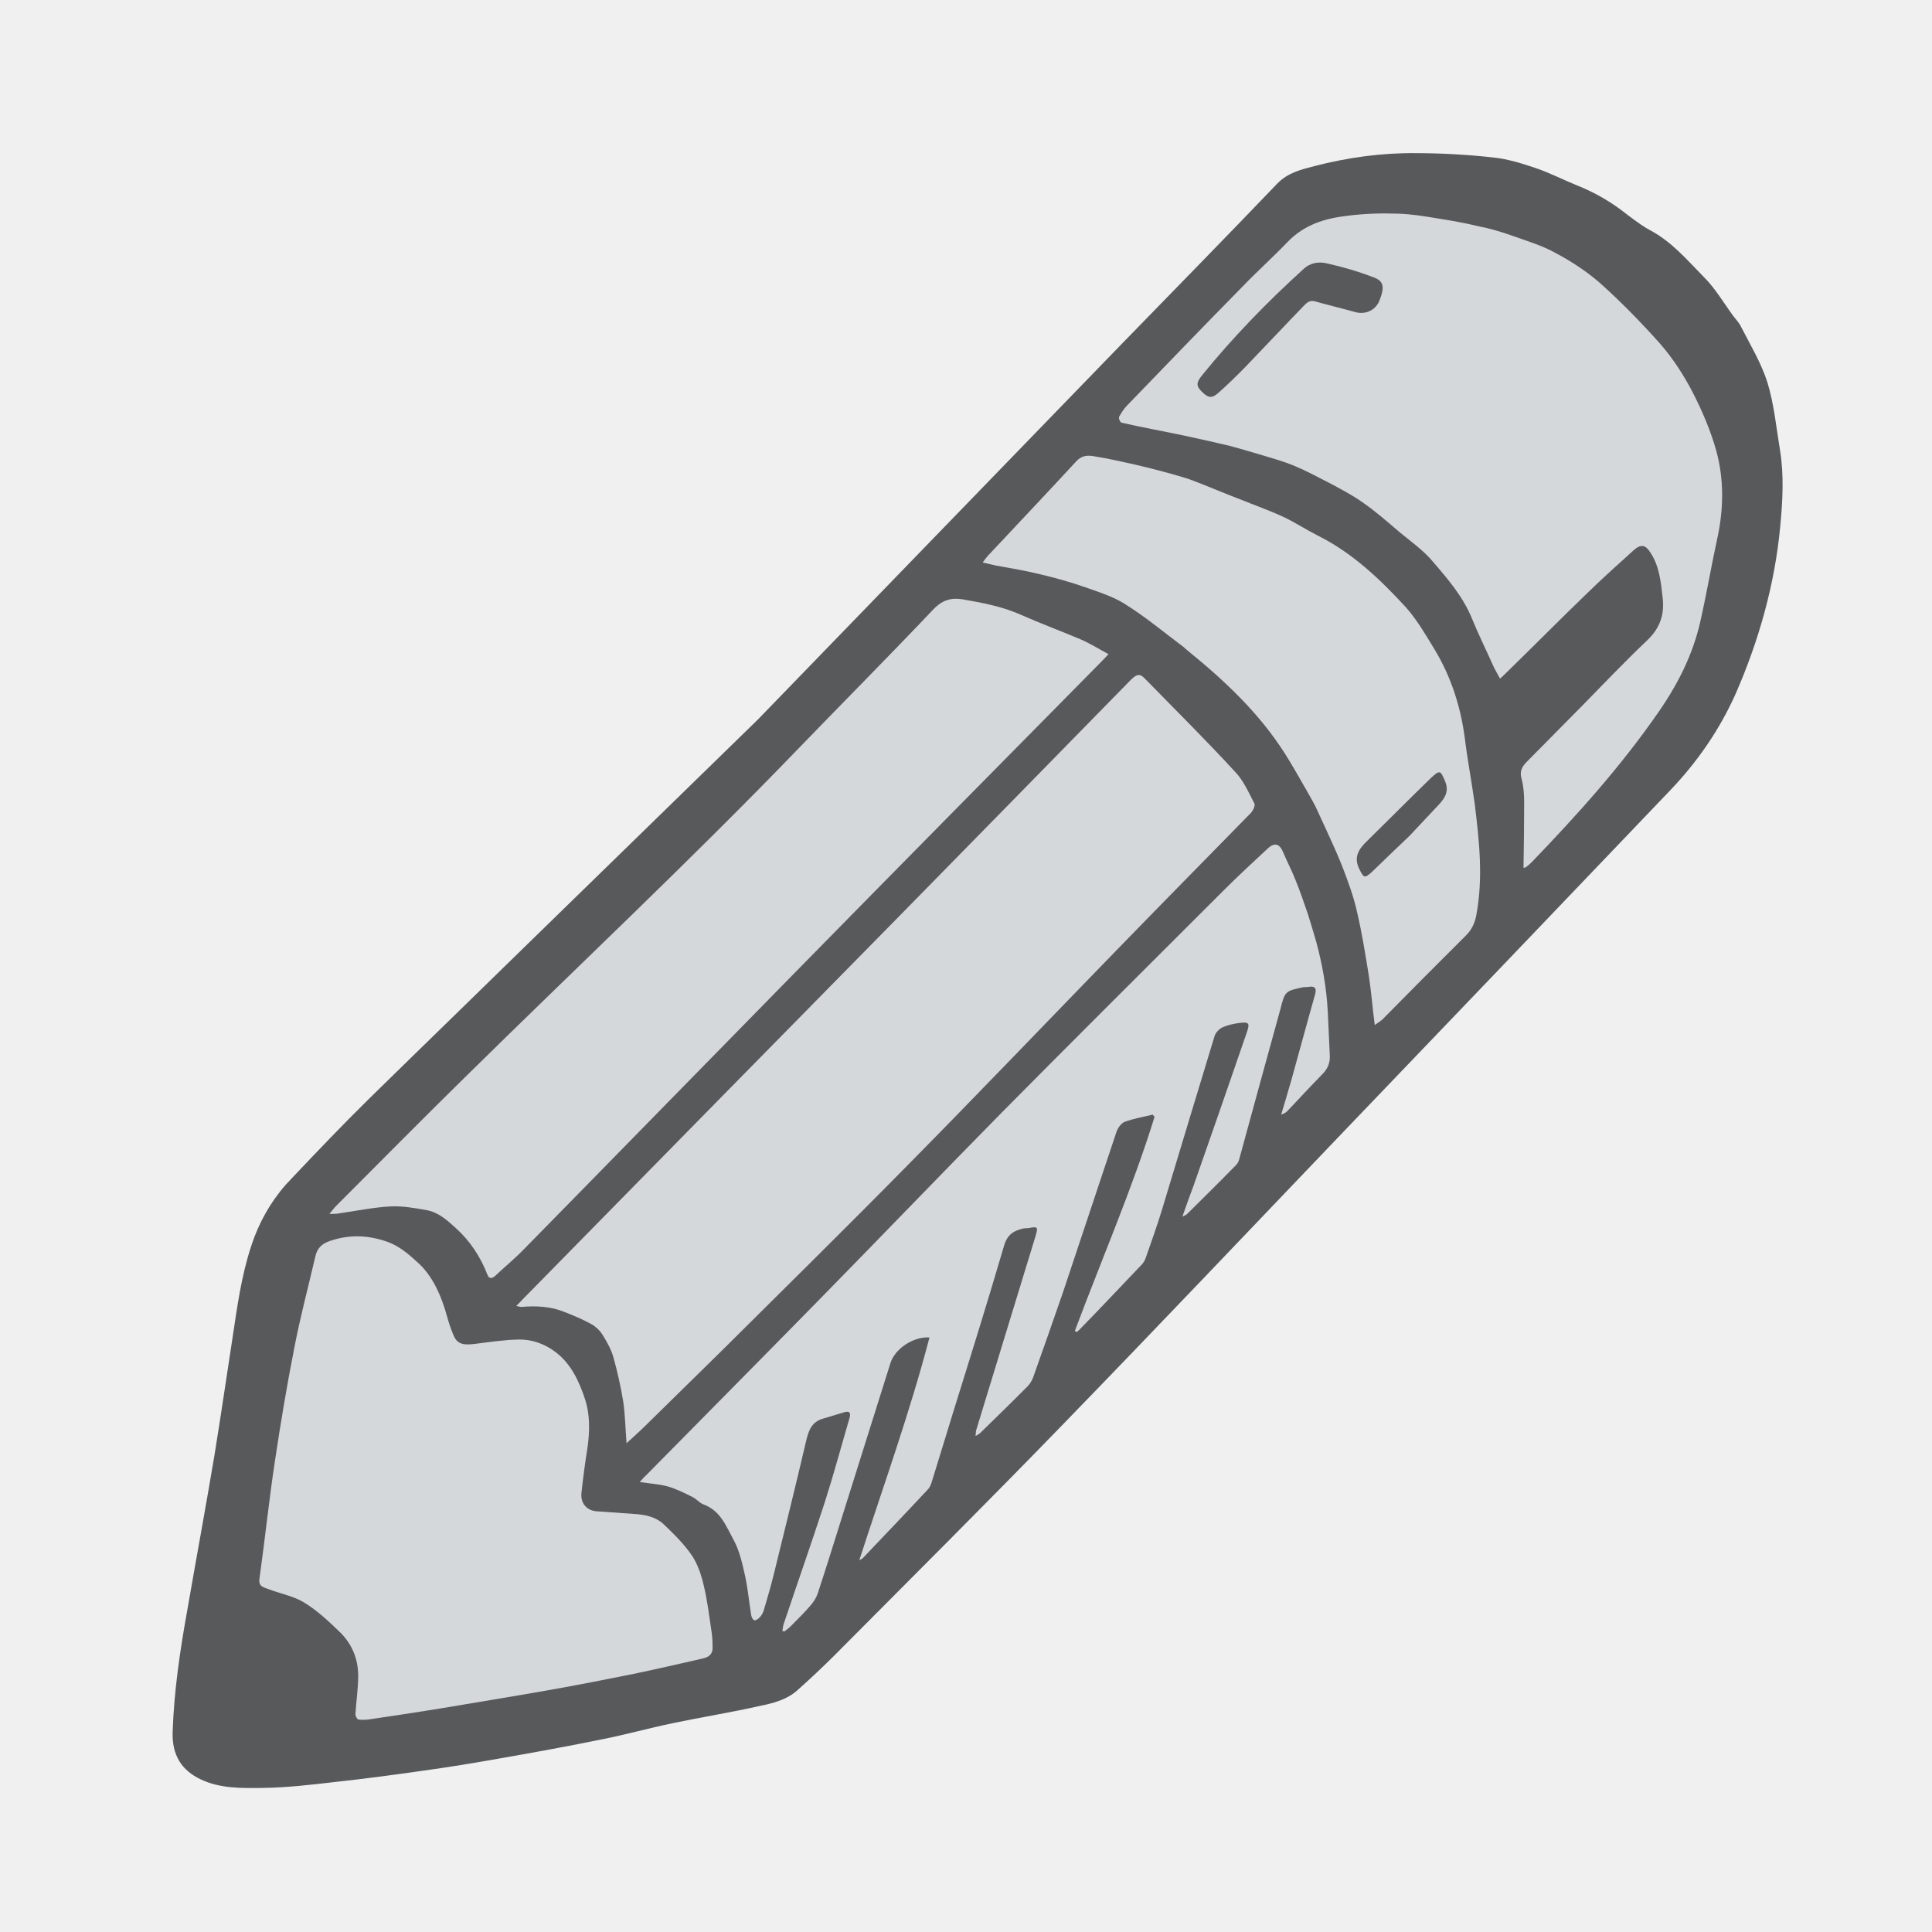
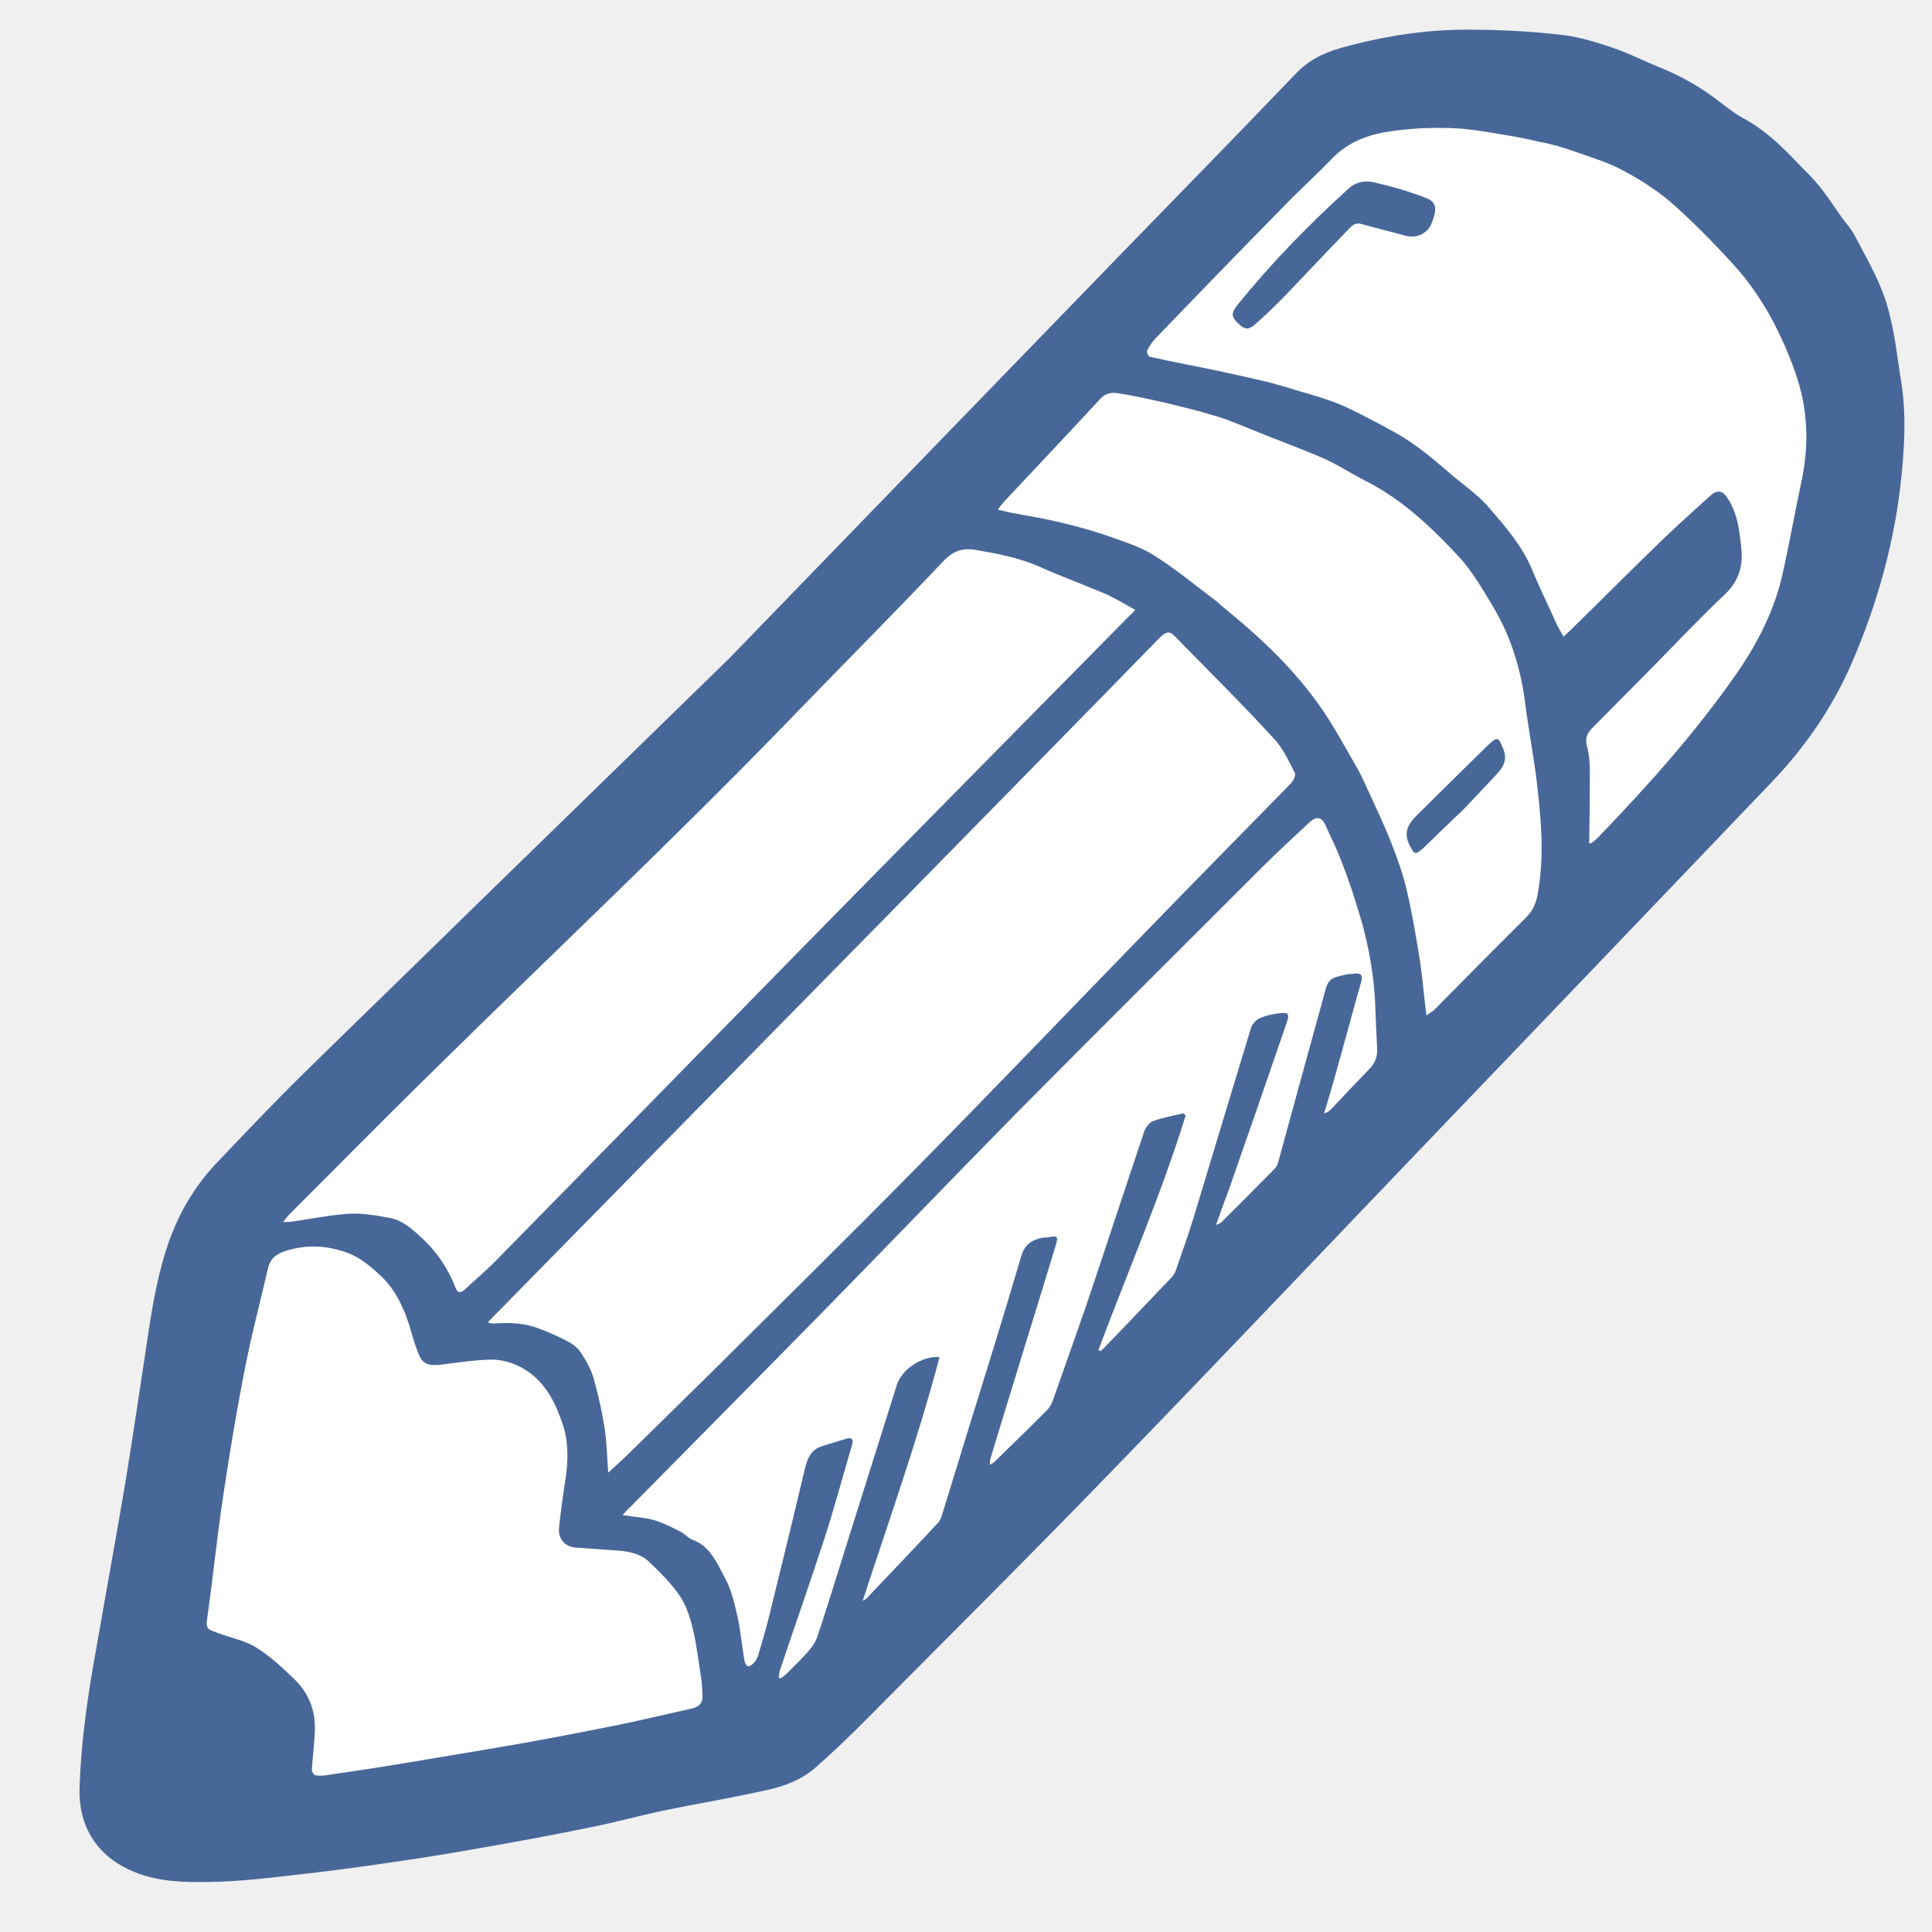
<svg xmlns="http://www.w3.org/2000/svg" version="1.1" id="Layer_1" x="0px" y="0px" width="30px" height="30px" viewBox="0 0 30 30" enable-background="new 0 0 30 30" xml:space="preserve">
-   <g>
-     <path fill-rule="evenodd" clip-rule="evenodd" fill="#58595B" d="M11.771,11.17c2.176-2.245,3.902-4.03,5.629-5.811   c0.815-0.837,1.63-1.67,2.439-2.514c0.162-0.164,0.365-0.212,0.567-0.265c0.519-0.134,1.046-0.207,1.571-0.202   c0.406,0,0.808,0.023,1.208,0.067c0.231,0.023,0.453,0.095,0.668,0.167c0.213,0.073,0.413,0.176,0.621,0.261   c0.247,0.097,0.476,0.224,0.688,0.379c0.146,0.111,0.291,0.228,0.453,0.319c0.337,0.176,0.577,0.46,0.836,0.724   c0.181,0.178,0.312,0.406,0.465,0.614c0.041,0.054,0.095,0.109,0.122,0.171c0.145,0.283,0.312,0.56,0.407,0.86   c0.103,0.337,0.137,0.703,0.196,1.057c0.062,0.387,0.04,0.784,0.002,1.182c-0.084,0.886-0.324,1.752-0.691,2.592   c-0.251,0.562-0.594,1.058-1.019,1.503c-1.718,1.799-3.438,3.596-5.156,5.388c-1.42,1.484-2.831,2.972-4.262,4.446   c-1.176,1.214-2.372,2.403-3.564,3.603c-0.181,0.18-0.369,0.357-0.559,0.526c-0.168,0.156-0.385,0.21-0.59,0.252   c-0.447,0.101-0.899,0.173-1.352,0.268c-0.372,0.076-0.74,0.181-1.112,0.253c-0.518,0.106-1.04,0.201-1.561,0.292   c-0.4,0.071-0.803,0.138-1.206,0.193c-0.453,0.065-0.906,0.125-1.355,0.174c-0.384,0.045-0.769,0.09-1.149,0.094   c-0.325,0.005-0.658,0.008-0.952-0.134c-0.296-0.14-0.447-0.376-0.434-0.739c0.021-0.631,0.115-1.266,0.228-1.893   c0.14-0.805,0.288-1.606,0.422-2.405c0.109-0.674,0.206-1.344,0.309-2.012c0.069-0.466,0.144-0.928,0.312-1.377   c0.131-0.339,0.322-0.645,0.577-0.905c0.397-0.419,0.793-0.835,1.203-1.238c0.831-0.815,1.667-1.624,2.498-2.438   C9.563,13.322,10.899,12.022,11.771,11.17z" />
-     <path fill="#D5D8DA" d="M23.657,13.477c0.021-0.007,0.03-0.005,0.04-0.014c0.028-0.02,0.057-0.045,0.082-0.07   c0.712-0.738,1.396-1.499,1.979-2.343c0.301-0.434,0.531-0.895,0.644-1.397c0.097-0.428,0.17-0.86,0.263-1.288   c0.103-0.468,0.105-0.928-0.015-1.366c-0.088-0.315-0.22-0.623-0.369-0.912c-0.134-0.258-0.298-0.511-0.484-0.728   c-0.287-0.325-0.594-0.639-0.912-0.928c-0.215-0.195-0.461-0.358-0.718-0.496c-0.219-0.124-0.469-0.197-0.709-0.283   c-0.162-0.056-0.327-0.106-0.493-0.137c-0.216-0.053-0.438-0.091-0.658-0.126c-0.197-0.033-0.391-0.064-0.593-0.071   c-0.261-0.009-0.522-0.002-0.788,0.032c-0.343,0.04-0.671,0.132-0.939,0.414c-0.225,0.234-0.469,0.453-0.697,0.69   c-0.602,0.612-1.198,1.23-1.798,1.852c-0.047,0.051-0.084,0.109-0.116,0.17c-0.009,0.021,0.02,0.086,0.042,0.088   c0.324,0.074,0.649,0.132,0.974,0.201c0.237,0.051,0.472,0.103,0.706,0.159c0.156,0.043,0.305,0.085,0.459,0.132   c0.184,0.055,0.371,0.106,0.547,0.18c0.183,0.076,0.361,0.173,0.539,0.264C20.819,7.594,21,7.687,21.166,7.806   c0.196,0.137,0.377,0.295,0.559,0.451c0.181,0.151,0.381,0.289,0.53,0.47c0.231,0.269,0.466,0.542,0.603,0.882   c0.106,0.258,0.229,0.504,0.341,0.757c0.028,0.056,0.06,0.108,0.094,0.172c0.037-0.036,0.066-0.06,0.091-0.086   c0.425-0.415,0.846-0.84,1.274-1.253c0.23-0.223,0.471-0.44,0.708-0.654c0.115-0.103,0.188-0.084,0.262,0.036   c0.139,0.209,0.163,0.46,0.19,0.706c0.028,0.245-0.034,0.458-0.237,0.653c-0.344,0.326-0.674,0.673-1.009,1.015   c-0.29,0.293-0.577,0.584-0.87,0.88c-0.078,0.08-0.106,0.153-0.074,0.262c0.03,0.113,0.039,0.234,0.039,0.359   C23.666,12.793,23.663,13.134,23.657,13.477z" />
-     <path fill="#D5D8DA" d="M9.729,22.41c0.1-0.091,0.181-0.164,0.256-0.236c0.403-0.397,0.808-0.792,1.214-1.192   c0.968-0.962,1.942-1.92,2.9-2.894c1.093-1.107,2.166-2.23,3.25-3.345c0.688-0.708,1.381-1.412,2.07-2.115   c0.038-0.039,0.076-0.12,0.059-0.151c-0.09-0.173-0.171-0.361-0.303-0.496c-0.451-0.491-0.927-0.962-1.392-1.438   c-0.078-0.084-0.124-0.082-0.216,0.006c-1.173,1.199-2.348,2.397-3.521,3.593c-1.974,2.006-3.947,4.015-5.92,6.024   c-0.032,0.034-0.062,0.066-0.109,0.112c0.049,0.01,0.071,0.021,0.09,0.015c0.225-0.019,0.444-0.005,0.644,0.074   c0.149,0.057,0.296,0.119,0.434,0.195c0.068,0.039,0.134,0.102,0.175,0.171c0.066,0.105,0.131,0.223,0.166,0.345   c0.062,0.228,0.115,0.456,0.152,0.69C9.707,21.966,9.71,22.168,9.729,22.41z" />
-     <path fill="#D5D8DA" d="M16.69,20.667c0.01,0.006,0.02,0.014,0.032,0.015c0.01-0.009,0.024-0.019,0.034-0.029   c0.328-0.336,0.649-0.678,0.972-1.016c0.027-0.027,0.049-0.066,0.062-0.103c0.087-0.248,0.175-0.493,0.251-0.742   c0.273-0.901,0.542-1.8,0.817-2.698c0.015-0.055,0.071-0.115,0.118-0.138c0.087-0.04,0.181-0.06,0.271-0.072   c0.15-0.018,0.162,0.003,0.113,0.149c-0.272,0.788-0.544,1.577-0.821,2.363c-0.058,0.156-0.116,0.313-0.179,0.495   c0.041-0.021,0.061-0.026,0.075-0.042c0.254-0.252,0.509-0.503,0.762-0.762c0.021-0.022,0.041-0.062,0.047-0.092   c0.213-0.779,0.424-1.553,0.637-2.322c0.069-0.273,0.073-0.284,0.338-0.34c0.03-0.008,0.062-0.003,0.094-0.008   c0.097-0.018,0.137,0.014,0.108,0.115c-0.124,0.435-0.24,0.871-0.362,1.307c-0.053,0.186-0.108,0.371-0.165,0.56   c0.057-0.016,0.085-0.042,0.112-0.071c0.173-0.183,0.344-0.369,0.521-0.549c0.091-0.089,0.128-0.184,0.122-0.297   c-0.01-0.227-0.021-0.45-0.031-0.673c-0.019-0.378-0.085-0.744-0.181-1.098c-0.042-0.146-0.085-0.287-0.129-0.427   c-0.062-0.18-0.122-0.359-0.193-0.531c-0.057-0.146-0.131-0.284-0.19-0.426c-0.057-0.138-0.137-0.161-0.253-0.047   c-0.225,0.209-0.453,0.42-0.672,0.639c-1.148,1.149-2.301,2.292-3.443,3.447c-0.958,0.972-1.901,1.955-2.854,2.926   c-0.883,0.901-1.773,1.797-2.657,2.695c-0.038,0.034-0.072,0.073-0.112,0.118c0.159,0.024,0.3,0.032,0.431,0.067   c0.134,0.039,0.262,0.102,0.387,0.165c0.062,0.029,0.109,0.093,0.175,0.117c0.266,0.098,0.353,0.349,0.472,0.563   c0.09,0.172,0.131,0.371,0.175,0.565c0.04,0.191,0.059,0.393,0.09,0.588c0.006,0.033,0.025,0.073,0.046,0.08   c0.019,0.01,0.066-0.019,0.084-0.042c0.029-0.028,0.05-0.065,0.063-0.102c0.059-0.2,0.119-0.403,0.168-0.607   c0.166-0.674,0.332-1.346,0.49-2.022c0.038-0.161,0.082-0.307,0.269-0.358c0.103-0.03,0.2-0.061,0.303-0.091   c0.103-0.037,0.134-0.005,0.1,0.098c-0.125,0.427-0.241,0.86-0.378,1.287c-0.206,0.634-0.428,1.265-0.64,1.897   c-0.012,0.033-0.012,0.069-0.021,0.106c0.009,0.001,0.019,0.006,0.028,0.011c0.031-0.025,0.068-0.048,0.096-0.077   c0.106-0.108,0.215-0.212,0.312-0.327c0.047-0.051,0.09-0.121,0.112-0.183c0.131-0.398,0.256-0.799,0.381-1.199   c0.25-0.798,0.5-1.589,0.75-2.384c0.071-0.225,0.359-0.414,0.606-0.397c-0.303,1.159-0.712,2.294-1.09,3.459   c0.038-0.023,0.05-0.023,0.056-0.034c0.334-0.351,0.671-0.703,1.002-1.058c0.028-0.026,0.047-0.066,0.06-0.101   c0.115-0.374,0.23-0.744,0.343-1.116c0.266-0.853,0.534-1.711,0.785-2.568c0.053-0.188,0.158-0.242,0.309-0.276   c0.024-0.002,0.05-0.002,0.072-0.004c0.143-0.027,0.152-0.022,0.112,0.117c-0.307,1.01-0.619,2.017-0.925,3.025   c-0.006,0.021-0.003,0.046-0.009,0.087c0.034-0.021,0.053-0.03,0.069-0.044c0.246-0.241,0.496-0.483,0.74-0.729   c0.034-0.036,0.065-0.085,0.083-0.131c0.156-0.441,0.316-0.891,0.469-1.337c0.278-0.828,0.55-1.658,0.83-2.49   c0.02-0.057,0.076-0.129,0.122-0.147c0.145-0.053,0.291-0.078,0.438-0.113c0.01,0.012,0.021,0.024,0.029,0.035   C17.578,18.47,17.104,19.56,16.69,20.667z" />
-     <path fill="#D5D8DA" d="M17.213,10.158c-0.156-0.084-0.288-0.167-0.428-0.228c-0.31-0.131-0.624-0.247-0.931-0.383   c-0.287-0.128-0.599-0.188-0.915-0.242c-0.162-0.025-0.299,0.007-0.44,0.151c-0.69,0.728-1.399,1.441-2.095,2.161   c-1.683,1.746-3.45,3.403-5.177,5.104c-0.674,0.661-1.342,1.339-2.01,2.007c-0.031,0.031-0.057,0.068-0.103,0.122   c0.065-0.001,0.1,0,0.134-0.006c0.271-0.039,0.546-0.096,0.814-0.111c0.19-0.009,0.381,0.026,0.569,0.059   c0.181,0.036,0.309,0.153,0.44,0.271c0.225,0.203,0.39,0.449,0.499,0.734c0.028,0.066,0.069,0.057,0.119,0.015   c0.149-0.141,0.306-0.269,0.449-0.417c1.409-1.434,2.813-2.874,4.221-4.308c1.583-1.613,3.166-3.216,4.753-4.823   C17.138,10.236,17.163,10.211,17.213,10.158z" />
-     <path fill="#D5D8DA" d="M6.475,19.594c-0.168-0.156-0.319-0.272-0.513-0.329c-0.274-0.086-0.549-0.095-0.84,0.005   c-0.125,0.042-0.196,0.112-0.225,0.239c-0.106,0.46-0.231,0.925-0.321,1.39c-0.119,0.599-0.219,1.201-0.309,1.801   c-0.091,0.604-0.153,1.207-0.237,1.806c-0.022,0.132,0.062,0.139,0.134,0.168c0.188,0.073,0.4,0.11,0.564,0.213   c0.207,0.127,0.388,0.3,0.565,0.471c0.172,0.176,0.269,0.4,0.269,0.663c0,0.199-0.031,0.399-0.043,0.598   c0,0.029,0.028,0.082,0.05,0.082c0.06,0.008,0.128,0.004,0.194-0.007c0.355-0.052,0.712-0.106,1.068-0.164   c0.562-0.095,1.124-0.186,1.686-0.285c0.438-0.077,0.875-0.163,1.312-0.251c0.359-0.074,0.721-0.159,1.083-0.241   c0.097-0.022,0.159-0.069,0.153-0.177c0-0.071-0.003-0.144-0.013-0.217c-0.037-0.245-0.065-0.491-0.122-0.73   c-0.038-0.166-0.094-0.337-0.184-0.472c-0.122-0.18-0.281-0.336-0.437-0.485c-0.112-0.109-0.266-0.148-0.428-0.161   c-0.207-0.014-0.416-0.029-0.622-0.044c-0.147-0.013-0.244-0.122-0.231-0.277c0.025-0.235,0.056-0.473,0.094-0.706   c0.037-0.26,0.04-0.524-0.038-0.758c-0.093-0.283-0.221-0.557-0.468-0.739c-0.163-0.12-0.353-0.19-0.562-0.187   c-0.218,0.005-0.44,0.037-0.665,0.066c-0.206,0.029-0.293,0-0.349-0.137c-0.038-0.09-0.069-0.183-0.094-0.273   C6.853,20.114,6.712,19.8,6.475,19.594z" />
-     <path fill="#D5D8DA" d="M21.347,15.917c0.05-0.038,0.09-0.06,0.122-0.09c0.427-0.433,0.855-0.865,1.289-1.296   c0.098-0.095,0.146-0.204,0.168-0.331c0.107-0.585,0.042-1.152-0.026-1.713c-0.048-0.349-0.114-0.689-0.156-1.036   c-0.066-0.492-0.217-0.949-0.463-1.358c-0.141-0.232-0.278-0.47-0.455-0.668C21.425,8.99,21,8.585,20.463,8.317   c-0.181-0.092-0.354-0.206-0.537-0.292c-0.222-0.102-0.452-0.183-0.678-0.275c-0.185-0.07-0.367-0.146-0.553-0.221   c-0.112-0.041-0.222-0.091-0.337-0.122c-0.239-0.072-0.483-0.133-0.73-0.192c-0.212-0.047-0.427-0.097-0.646-0.131   c-0.093-0.016-0.187-0.014-0.274,0.084c-0.453,0.49-0.912,0.976-1.371,1.465c-0.025,0.028-0.047,0.06-0.078,0.101   c0.081,0.02,0.146,0.034,0.208,0.048c0.231,0.042,0.462,0.08,0.687,0.136c0.238,0.056,0.469,0.121,0.693,0.199   c0.216,0.078,0.444,0.146,0.631,0.269c0.316,0.197,0.605,0.44,0.902,0.662c0.022,0.019,0.038,0.036,0.06,0.053   c0.578,0.469,1.115,0.973,1.518,1.61c0.115,0.182,0.223,0.376,0.331,0.563c0.06,0.104,0.122,0.211,0.172,0.322   c0.131,0.289,0.269,0.573,0.387,0.871c0.087,0.227,0.173,0.459,0.225,0.698c0.078,0.333,0.131,0.67,0.185,1.004   C21.294,15.41,21.312,15.652,21.347,15.917z" />
-     <path fill-rule="evenodd" clip-rule="evenodd" fill="#58595B" d="M18.671,6.091c-0.097-0.092-0.101-0.143-0.01-0.258   c0.48-0.593,1.012-1.14,1.577-1.653c0.112-0.106,0.246-0.117,0.358-0.092c0.254,0.056,0.497,0.128,0.735,0.219   c0.158,0.059,0.173,0.151,0.086,0.368c-0.068,0.156-0.228,0.214-0.381,0.169c-0.206-0.058-0.412-0.106-0.611-0.163   c-0.085-0.025-0.132,0.016-0.185,0.073c-0.304,0.314-0.603,0.634-0.905,0.947c-0.128,0.131-0.26,0.26-0.396,0.381   C18.827,6.189,18.771,6.187,18.671,6.091z" />
-     <path fill-rule="evenodd" clip-rule="evenodd" fill="#58595B" d="M21.884,12.982c-0.215,0.203-0.394,0.377-0.574,0.551   c-0.126,0.116-0.134,0.097-0.204-0.041c-0.086-0.178-0.016-0.3,0.119-0.43c0.334-0.328,0.665-0.662,0.999-0.986   c0.135-0.125,0.144-0.111,0.213,0.05c0.068,0.156,0.004,0.264-0.101,0.375C22.174,12.675,22.012,12.845,21.884,12.982z" />
-   </g>
+   <path fill="#486799" stroke="#486799" stroke-miterlimit="10" d="M11.678,10.576c2.379-2.456,4.267-4.407,6.156-6.354  c0.891-0.916,1.781-1.827,2.665-2.75c0.178-0.179,0.399-0.232,0.62-0.29c0.566-0.147,1.145-0.227,1.716-0.221  c0.444,0,0.888,0.025,1.323,0.073c0.252,0.025,0.494,0.104,0.73,0.183c0.231,0.08,0.449,0.193,0.678,0.286  c0.271,0.106,0.521,0.245,0.754,0.415c0.158,0.121,0.318,0.249,0.494,0.348c0.369,0.193,0.629,0.504,0.916,0.792  c0.195,0.195,0.34,0.445,0.509,0.672c0.044,0.059,0.103,0.119,0.133,0.187c0.16,0.309,0.342,0.612,0.444,0.94  c0.113,0.369,0.149,0.769,0.213,1.156c0.068,0.423,0.045,0.857,0.003,1.293c-0.093,0.968-0.354,1.916-0.755,2.834  c-0.274,0.614-0.65,1.157-1.113,1.644c-1.881,1.967-3.76,3.933-5.641,5.893c-1.553,1.623-3.097,3.25-4.66,4.861  c-1.286,1.328-2.594,2.627-3.896,3.94c-0.198,0.195-0.404,0.391-0.611,0.573c-0.184,0.171-0.421,0.231-0.646,0.276  c-0.488,0.109-0.982,0.189-1.478,0.292c-0.407,0.084-0.81,0.198-1.216,0.276c-0.566,0.117-1.138,0.221-1.708,0.32  c-0.437,0.077-0.877,0.149-1.318,0.211C5.495,28.5,5,28.564,4.508,28.619c-0.419,0.048-0.841,0.098-1.257,0.104  c-0.355,0.004-0.719,0.008-1.041-0.147c-0.324-0.152-0.489-0.41-0.475-0.808c0.023-0.69,0.125-1.385,0.25-2.07  c0.153-0.881,0.314-1.758,0.461-2.631c0.12-0.736,0.226-1.469,0.338-2.199c0.076-0.51,0.157-1.016,0.341-1.506  c0.144-0.372,0.352-0.704,0.631-0.99c0.435-0.458,0.867-0.913,1.316-1.354c0.909-0.891,1.823-1.775,2.731-2.666  C9.263,12.929,10.724,11.508,11.678,10.576z" />
+   <path fill="#FFFFFF" d="M24.677,13.099c0.021-0.007,0.032-0.005,0.044-0.015c0.028-0.022,0.062-0.049,0.09-0.076  c0.777-0.808,1.524-1.64,2.164-2.562c0.327-0.475,0.58-0.979,0.703-1.528c0.106-0.468,0.188-0.94,0.288-1.408  c0.113-0.512,0.113-1.015-0.017-1.494c-0.096-0.344-0.241-0.681-0.402-0.997c-0.148-0.282-0.329-0.559-0.529-0.796  c-0.312-0.355-0.649-0.699-0.996-1.015c-0.236-0.214-0.506-0.392-0.787-0.543c-0.238-0.135-0.512-0.216-0.774-0.309  c-0.177-0.062-0.356-0.117-0.539-0.15c-0.235-0.058-0.479-0.1-0.719-0.138c-0.216-0.036-0.429-0.07-0.649-0.078  c-0.285-0.01-0.57-0.002-0.861,0.035c-0.375,0.044-0.733,0.144-1.025,0.453c-0.246,0.256-0.514,0.495-0.762,0.755  c-0.658,0.669-1.312,1.345-1.967,2.025c-0.052,0.056-0.092,0.119-0.127,0.186C17.8,5.467,17.833,5.538,17.855,5.54  c0.355,0.081,0.709,0.144,1.066,0.22c0.258,0.056,0.518,0.113,0.771,0.173c0.171,0.047,0.334,0.093,0.502,0.146  c0.203,0.06,0.406,0.116,0.599,0.196c0.201,0.083,0.396,0.189,0.589,0.289c0.19,0.103,0.391,0.205,0.57,0.335  c0.214,0.149,0.413,0.323,0.611,0.493c0.199,0.165,0.416,0.316,0.578,0.514c0.254,0.294,0.51,0.592,0.66,0.964  c0.116,0.283,0.252,0.551,0.374,0.829c0.029,0.061,0.065,0.118,0.104,0.188c0.039-0.04,0.07-0.065,0.099-0.094  c0.466-0.454,0.927-0.919,1.394-1.371c0.252-0.244,0.517-0.481,0.774-0.715c0.124-0.113,0.205-0.092,0.286,0.04  c0.152,0.229,0.18,0.502,0.207,0.772c0.029,0.268-0.036,0.501-0.258,0.714c-0.379,0.356-0.737,0.736-1.104,1.11  c-0.318,0.321-0.632,0.639-0.953,0.962c-0.084,0.087-0.115,0.167-0.08,0.287c0.033,0.123,0.043,0.255,0.043,0.392  C24.686,12.351,24.684,12.724,24.677,13.099z" />
+   <path fill="#FFFFFF" d="M9.445,22.867c0.109-0.1,0.198-0.18,0.28-0.258c0.441-0.435,0.883-0.866,1.328-1.305  c1.058-1.053,2.123-2.099,3.171-3.164c1.195-1.211,2.369-2.438,3.555-3.658c0.75-0.774,1.51-1.544,2.262-2.313  c0.042-0.042,0.084-0.131,0.066-0.165c-0.099-0.189-0.188-0.395-0.334-0.543c-0.49-0.536-1.015-1.052-1.521-1.572  c-0.086-0.092-0.135-0.089-0.238,0.007c-1.279,1.312-2.567,2.621-3.849,3.929c-2.159,2.193-4.316,4.391-6.474,6.588  c-0.035,0.037-0.068,0.072-0.119,0.121c0.053,0.012,0.077,0.021,0.098,0.018c0.246-0.021,0.485-0.006,0.704,0.08  c0.163,0.062,0.323,0.131,0.475,0.215c0.074,0.043,0.146,0.11,0.191,0.187c0.072,0.114,0.144,0.243,0.181,0.378  c0.068,0.25,0.126,0.499,0.166,0.754C9.421,22.382,9.424,22.604,9.445,22.867z" />
+   <path fill="#FFFFFF" d="M17.057,20.961c0.012,0.007,0.022,0.018,0.035,0.018c0.012-0.011,0.025-0.021,0.036-0.033  c0.358-0.367,0.708-0.74,1.063-1.109c0.027-0.029,0.055-0.072,0.067-0.111c0.095-0.271,0.19-0.539,0.274-0.812  c0.299-0.985,0.593-1.969,0.893-2.951c0.018-0.061,0.079-0.126,0.131-0.15c0.094-0.043,0.197-0.063,0.297-0.078  c0.162-0.021,0.176,0.004,0.121,0.162c-0.295,0.861-0.594,1.726-0.896,2.586c-0.063,0.168-0.127,0.34-0.196,0.539  c0.044-0.021,0.066-0.026,0.083-0.043c0.278-0.276,0.556-0.553,0.833-0.836c0.021-0.023,0.045-0.068,0.051-0.101  c0.233-0.853,0.465-1.7,0.697-2.54c0.075-0.298,0.079-0.31,0.369-0.372c0.033-0.009,0.068-0.003,0.102-0.009  c0.108-0.02,0.152,0.015,0.119,0.126c-0.135,0.476-0.262,0.954-0.396,1.428c-0.058,0.206-0.116,0.407-0.179,0.613  c0.062-0.017,0.09-0.044,0.121-0.077c0.189-0.201,0.377-0.402,0.57-0.6c0.1-0.099,0.139-0.203,0.132-0.324  c-0.011-0.25-0.024-0.493-0.032-0.738c-0.021-0.413-0.094-0.813-0.197-1.2c-0.049-0.16-0.094-0.314-0.143-0.467  c-0.066-0.197-0.135-0.392-0.211-0.581c-0.062-0.159-0.143-0.311-0.209-0.466c-0.062-0.15-0.148-0.176-0.275-0.051  c-0.245,0.229-0.495,0.459-0.735,0.699c-1.255,1.257-2.515,2.507-3.765,3.768c-1.047,1.063-2.077,2.138-3.122,3.202  c-0.966,0.984-1.938,1.964-2.905,2.945c-0.042,0.037-0.079,0.08-0.123,0.129c0.173,0.026,0.328,0.035,0.471,0.072  c0.147,0.043,0.287,0.111,0.423,0.182c0.068,0.031,0.12,0.102,0.191,0.127c0.291,0.107,0.386,0.383,0.516,0.615  c0.099,0.189,0.143,0.405,0.192,0.617c0.043,0.209,0.064,0.43,0.099,0.644c0.006,0.036,0.027,0.077,0.05,0.088  c0.021,0.011,0.072-0.021,0.092-0.046c0.032-0.03,0.054-0.071,0.069-0.112c0.064-0.219,0.13-0.44,0.184-0.662  c0.182-0.739,0.363-1.475,0.536-2.213c0.042-0.174,0.089-0.335,0.294-0.389c0.112-0.034,0.218-0.069,0.331-0.101  c0.113-0.041,0.147-0.005,0.11,0.106c-0.137,0.467-0.264,0.94-0.414,1.407c-0.226,0.693-0.468,1.383-0.7,2.072  C12.1,25.971,12.1,26.011,12.09,26.05c0.01,0.002,0.021,0.009,0.03,0.013c0.035-0.024,0.075-0.052,0.105-0.084  c0.116-0.115,0.235-0.231,0.341-0.354c0.051-0.058,0.098-0.133,0.123-0.202c0.144-0.436,0.28-0.874,0.417-1.312  c0.273-0.873,0.547-1.736,0.82-2.605c0.078-0.248,0.393-0.453,0.663-0.434c-0.332,1.267-0.778,2.51-1.192,3.783  c0.042-0.025,0.055-0.025,0.061-0.037c0.365-0.385,0.734-0.77,1.095-1.159c0.032-0.026,0.052-0.07,0.066-0.109  c0.126-0.409,0.252-0.813,0.376-1.221c0.29-0.935,0.583-1.871,0.858-2.808c0.059-0.207,0.172-0.266,0.338-0.303  c0.025-0.002,0.056-0.002,0.078-0.004c0.156-0.029,0.166-0.023,0.123,0.129c-0.336,1.104-0.679,2.205-1.013,3.307  c-0.007,0.022-0.004,0.05-0.01,0.096c0.038-0.023,0.058-0.031,0.075-0.049c0.27-0.264,0.543-0.527,0.811-0.797  c0.037-0.039,0.069-0.092,0.09-0.144c0.17-0.481,0.346-0.976,0.514-1.461c0.305-0.905,0.602-1.813,0.908-2.724  c0.021-0.062,0.082-0.141,0.133-0.161c0.158-0.058,0.317-0.086,0.479-0.123c0.013,0.014,0.022,0.026,0.031,0.037  C18.027,18.561,17.509,19.751,17.057,20.961z" />
+   <path fill="#FFFFFF" d="M17.628,9.47c-0.171-0.092-0.313-0.183-0.467-0.25c-0.341-0.144-0.683-0.27-1.019-0.419  c-0.314-0.14-0.658-0.205-1.001-0.264c-0.178-0.028-0.327,0.007-0.481,0.165c-0.754,0.796-1.53,1.576-2.292,2.363  c-1.84,1.909-3.772,3.721-5.661,5.582c-0.738,0.724-1.468,1.465-2.199,2.195c-0.034,0.032-0.062,0.074-0.113,0.133  c0.072,0,0.11,0,0.147-0.007c0.296-0.043,0.597-0.104,0.89-0.122c0.208-0.009,0.417,0.028,0.622,0.066  c0.198,0.039,0.338,0.166,0.481,0.297c0.246,0.223,0.426,0.491,0.545,0.802c0.031,0.073,0.076,0.063,0.13,0.019  c0.163-0.154,0.335-0.295,0.492-0.456c1.541-1.569,3.076-3.142,4.615-4.712c1.731-1.764,3.464-3.517,5.195-5.274  C17.548,9.555,17.575,9.527,17.628,9.47z" />
+   <path fill="#FFFFFF" d="M5.887,19.788c-0.184-0.171-0.349-0.296-0.562-0.358c-0.299-0.095-0.6-0.104-0.918,0.004  c-0.137,0.047-0.214,0.123-0.246,0.262c-0.116,0.504-0.252,1.012-0.351,1.521c-0.13,0.656-0.24,1.312-0.338,1.972  c-0.1,0.66-0.167,1.319-0.259,1.975c-0.024,0.146,0.067,0.152,0.147,0.184c0.205,0.081,0.437,0.121,0.617,0.234  c0.227,0.139,0.424,0.329,0.618,0.516c0.188,0.192,0.294,0.437,0.294,0.725c0,0.22-0.033,0.436-0.047,0.654  c0,0.031,0.031,0.09,0.055,0.09c0.065,0.01,0.14,0.006,0.212-0.008c0.388-0.057,0.779-0.115,1.167-0.18  c0.615-0.104,1.229-0.203,1.844-0.312c0.479-0.084,0.957-0.179,1.435-0.273c0.393-0.081,0.788-0.174,1.185-0.264  c0.105-0.024,0.173-0.076,0.167-0.193c0-0.078-0.003-0.158-0.014-0.236c-0.04-0.269-0.071-0.537-0.133-0.8  c-0.042-0.182-0.103-0.368-0.201-0.516c-0.134-0.197-0.308-0.368-0.478-0.531c-0.123-0.119-0.292-0.161-0.468-0.175  c-0.227-0.016-0.455-0.032-0.68-0.049c-0.161-0.014-0.267-0.133-0.253-0.303c0.028-0.257,0.062-0.519,0.103-0.772  c0.041-0.283,0.044-0.572-0.042-0.828c-0.102-0.31-0.242-0.608-0.512-0.808c-0.178-0.131-0.386-0.209-0.614-0.207  c-0.239,0.006-0.481,0.041-0.728,0.074c-0.225,0.03-0.32,0-0.382-0.151c-0.042-0.099-0.075-0.2-0.103-0.298  C6.3,20.357,6.146,20.014,5.887,19.788z" />
+   <path fill="#FFFFFF" d="M22.15,15.768c0.053-0.041,0.099-0.064,0.133-0.099c0.467-0.474,0.935-0.946,1.408-1.417  c0.107-0.104,0.16-0.224,0.185-0.362c0.117-0.64,0.046-1.26-0.028-1.874c-0.053-0.381-0.123-0.754-0.17-1.132  c-0.07-0.538-0.236-1.039-0.506-1.485c-0.154-0.254-0.304-0.514-0.497-0.731c-0.44-0.475-0.903-0.918-1.491-1.211  c-0.197-0.101-0.388-0.226-0.588-0.319c-0.242-0.111-0.492-0.201-0.74-0.301c-0.203-0.076-0.401-0.16-0.604-0.242  c-0.123-0.045-0.244-0.1-0.369-0.133c-0.262-0.08-0.528-0.146-0.799-0.21c-0.231-0.052-0.466-0.105-0.705-0.143  c-0.103-0.018-0.207-0.016-0.3,0.091c-0.496,0.536-0.998,1.068-1.5,1.603c-0.027,0.031-0.051,0.065-0.085,0.11  c0.088,0.022,0.159,0.038,0.228,0.053c0.254,0.046,0.506,0.087,0.752,0.148c0.262,0.062,0.514,0.132,0.758,0.218  c0.235,0.085,0.484,0.16,0.69,0.294c0.345,0.215,0.66,0.481,0.985,0.724c0.023,0.021,0.041,0.04,0.064,0.059  c0.631,0.512,1.219,1.064,1.661,1.761c0.126,0.199,0.245,0.411,0.361,0.615c0.067,0.114,0.134,0.23,0.188,0.353  c0.143,0.315,0.295,0.626,0.424,0.952c0.096,0.249,0.189,0.502,0.246,0.764c0.084,0.364,0.145,0.732,0.203,1.098  C22.092,15.213,22.111,15.478,22.15,15.768z" />
+   <path fill="#486799" d="M19.225,5.021c-0.106-0.1-0.11-0.156-0.013-0.282c0.524-0.648,1.106-1.247,1.726-1.808  c0.123-0.116,0.27-0.128,0.392-0.101c0.276,0.062,0.542,0.14,0.804,0.24c0.174,0.065,0.188,0.166,0.094,0.402  c-0.072,0.171-0.25,0.234-0.416,0.185c-0.227-0.063-0.451-0.116-0.668-0.178c-0.095-0.027-0.146,0.017-0.203,0.08  c-0.334,0.343-0.66,0.693-0.989,1.036c-0.142,0.143-0.284,0.284-0.435,0.416C19.395,5.129,19.333,5.127,19.225,5.021z" />
+   <path fill="#486799" d="M22.736,12.558c-0.234,0.222-0.43,0.412-0.627,0.603c-0.139,0.126-0.146,0.105-0.225-0.045  c-0.094-0.194-0.018-0.328,0.131-0.47c0.364-0.359,0.729-0.724,1.094-1.078c0.146-0.137,0.158-0.122,0.231,0.055  c0.074,0.171,0.005,0.289-0.11,0.41C23.055,12.222,22.877,12.408,22.736,12.558z" />
</svg>
